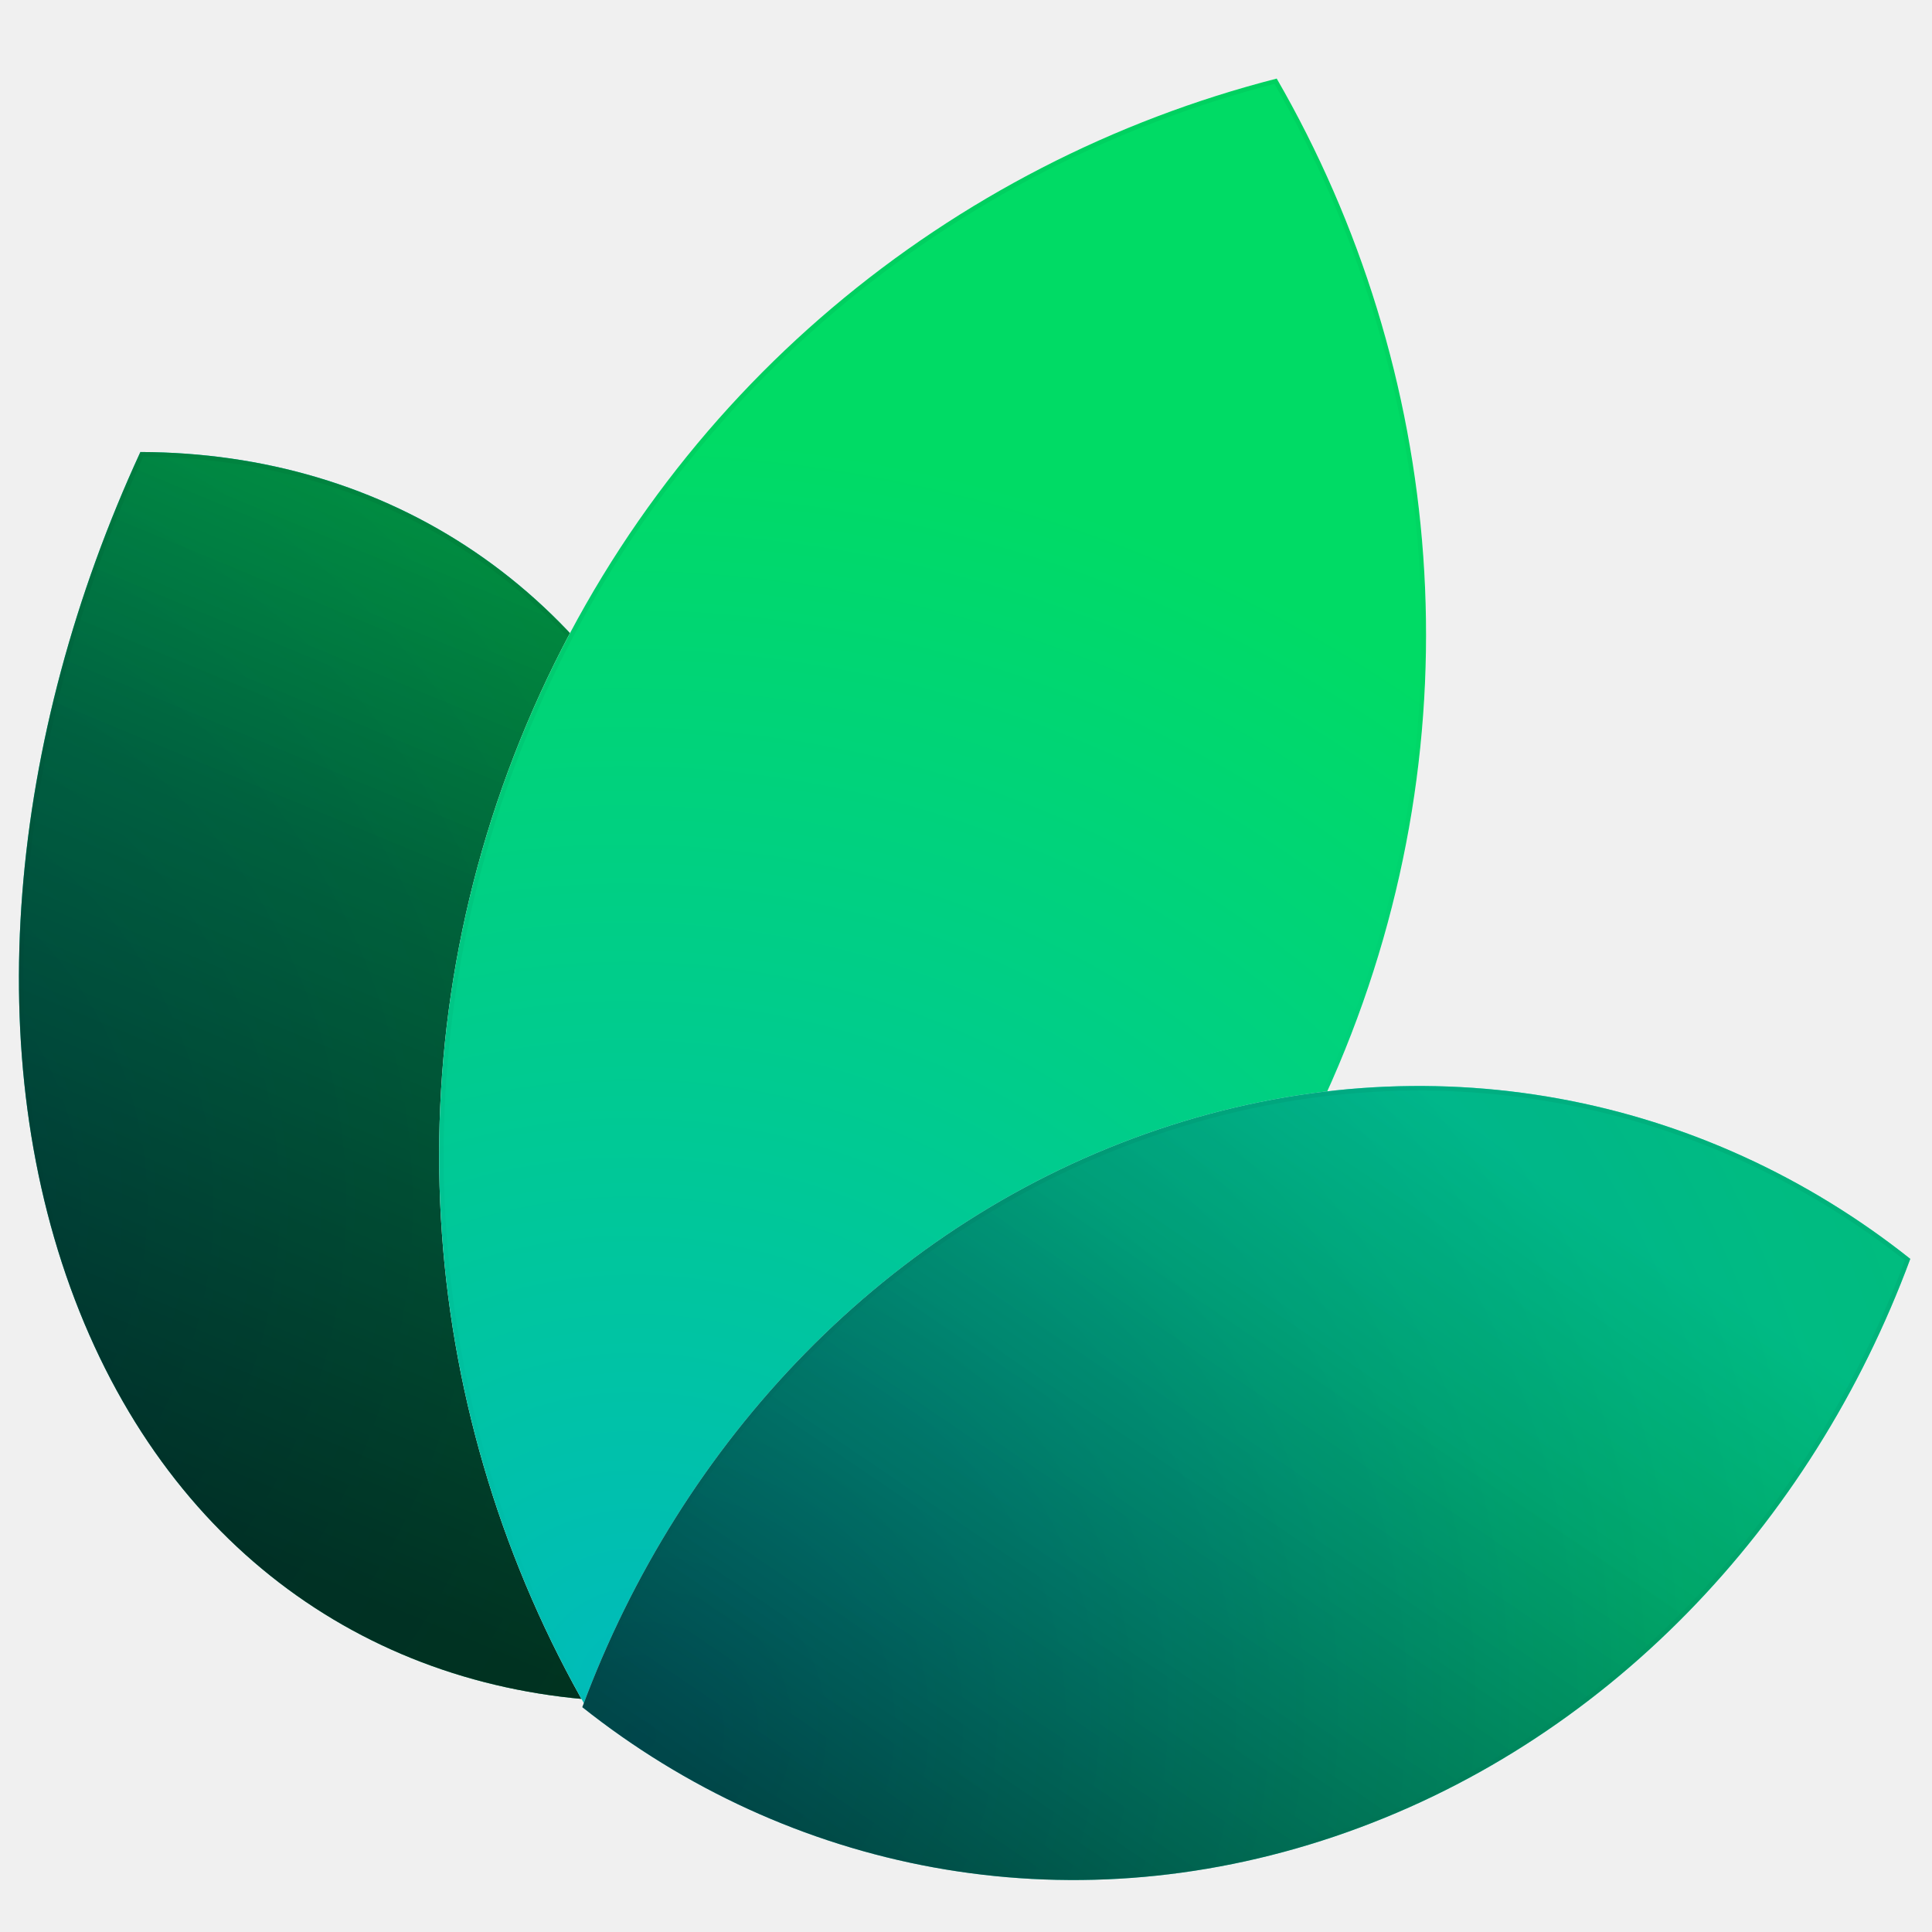
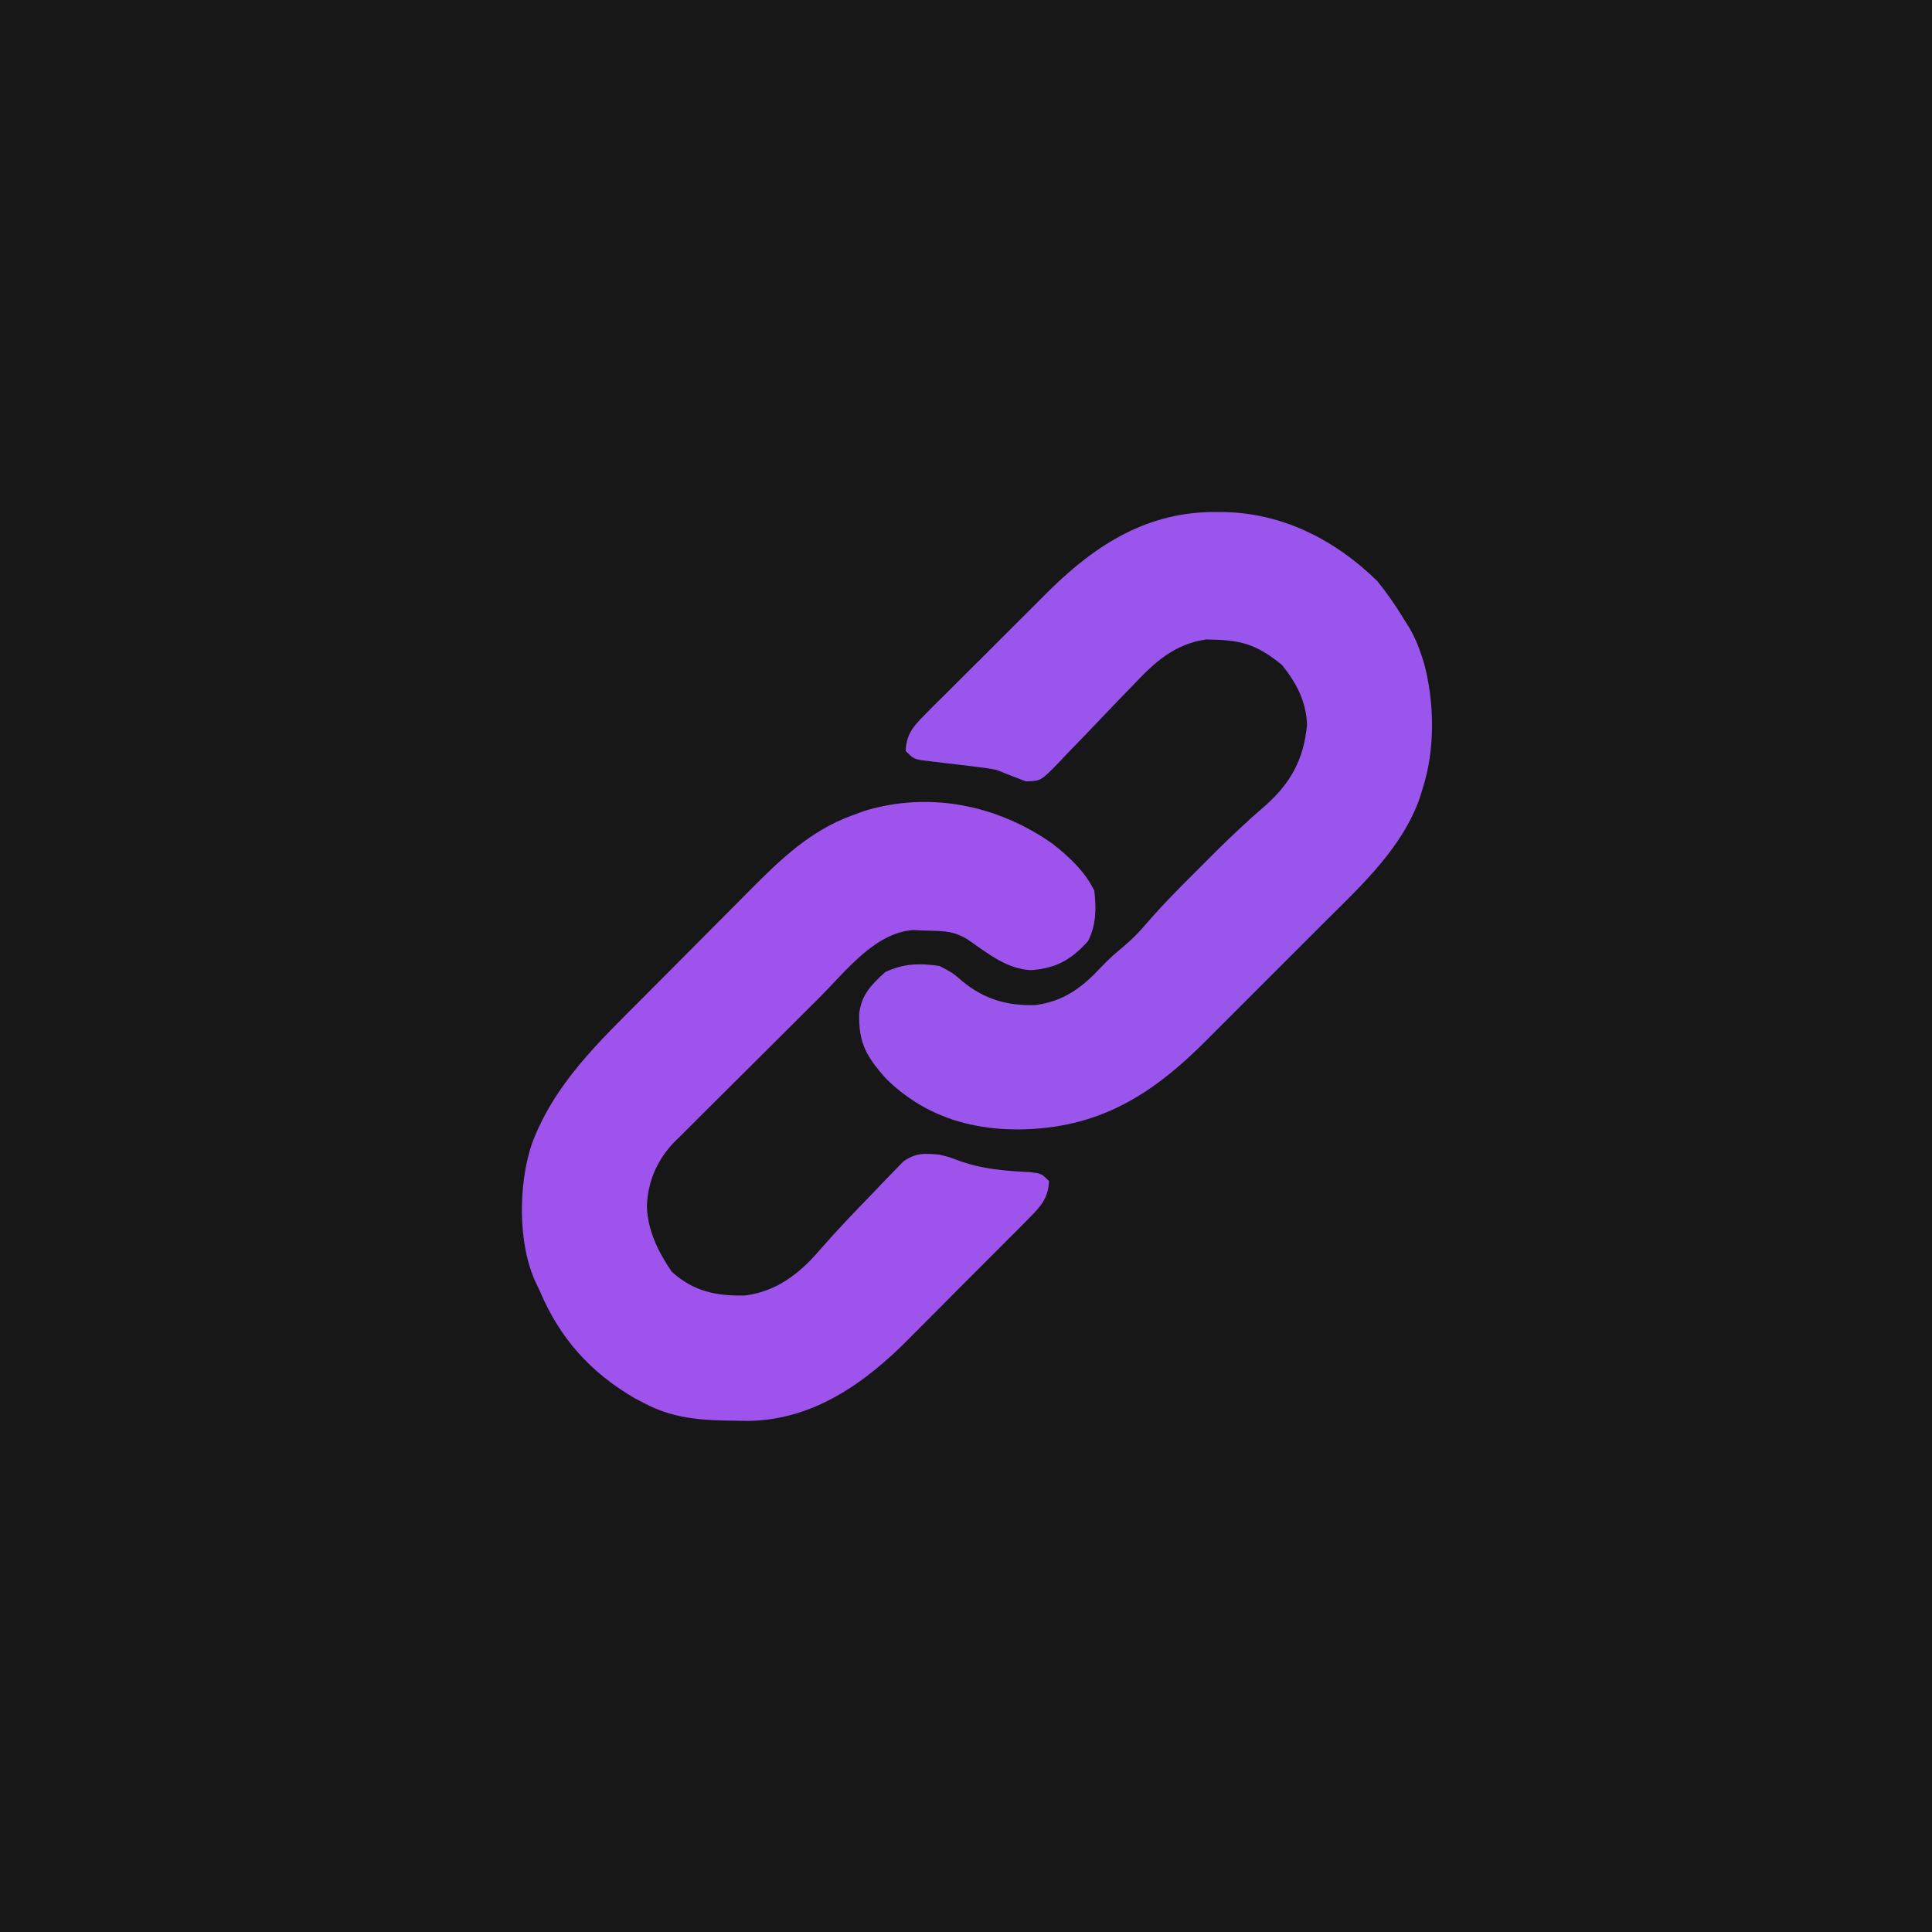
- <svg xmlns="http://www.w3.org/2000/svg" width="24" height="24" viewBox="0 0 24 24" fill="none">
-   <path d="M7.953 21.139C4.896 21.13 2.255 19.458 0.987 16.29C-0.28 13.121 0.109 9.163 1.744 5.615C4.801 5.624 7.442 7.296 8.71 10.465C9.977 13.633 9.588 17.591 7.953 21.139Z" fill="white" />
-   <path d="M7.953 21.139C4.896 21.13 2.255 19.458 0.987 16.29C-0.28 13.121 0.109 9.163 1.744 5.615C4.801 5.624 7.442 7.296 8.71 10.465C9.977 13.633 9.588 17.591 7.953 21.139Z" fill="url(#paint0_radial_101_2703)" />
-   <path d="M7.953 21.139C4.896 21.13 2.255 19.458 0.987 16.29C-0.28 13.121 0.109 9.163 1.744 5.615C4.801 5.624 7.442 7.296 8.71 10.465C9.977 13.633 9.588 17.591 7.953 21.139Z" fill="black" fill-opacity="0.5" style="mix-blend-mode:hard-light" />
-   <path d="M7.953 21.139C4.896 21.13 2.255 19.458 0.987 16.29C-0.28 13.121 0.109 9.163 1.744 5.615C4.801 5.624 7.442 7.296 8.71 10.465C9.977 13.633 9.588 17.591 7.953 21.139Z" fill="url(#paint1_linear_101_2703)" fill-opacity="0.5" style="mix-blend-mode:hard-light" />
-   <path d="M8.684 10.476C9.945 13.63 9.561 17.572 7.935 21.111C4.897 21.096 2.274 19.431 1.013 16.279C-0.248 13.124 0.136 9.182 1.762 5.643C4.8 5.659 7.423 7.324 8.684 10.476Z" stroke="url(#paint2_linear_101_2703)" stroke-opacity="0.05" stroke-width="0.056" />
-   <path d="M7.31 21.257C11.354 20.221 14.884 17.375 16.628 13.236C18.373 9.097 17.945 4.587 15.86 0.976C11.816 2.012 8.287 4.858 6.542 8.998C4.797 13.137 5.225 17.646 7.31 21.257Z" fill="white" />
-   <path d="M7.31 21.257C11.354 20.221 14.884 17.375 16.628 13.236C18.373 9.097 17.945 4.587 15.86 0.976C11.816 2.012 8.287 4.858 6.542 8.998C4.797 13.137 5.225 17.646 7.31 21.257Z" fill="url(#paint3_radial_101_2703)" />
-   <path d="M16.603 13.225C14.864 17.349 11.351 20.187 7.324 21.225C5.253 17.624 4.829 13.132 6.568 9.009C8.306 4.885 11.819 2.047 15.846 1.009C17.918 4.61 18.341 9.101 16.603 13.225Z" stroke="url(#paint4_linear_101_2703)" stroke-opacity="0.05" stroke-width="0.056" />
-   <path d="M7.234 21.207C9.789 23.237 13.21 23.951 16.577 22.814C19.944 21.677 22.506 18.945 23.73 15.638C21.175 13.608 17.754 12.894 14.387 14.031C11.02 15.168 8.458 17.901 7.234 21.207Z" fill="white" />
-   <path d="M7.234 21.207C9.789 23.237 13.21 23.951 16.577 22.814C19.944 21.677 22.506 18.945 23.73 15.638C21.175 13.608 17.754 12.894 14.387 14.031C11.02 15.168 8.458 17.901 7.234 21.207Z" fill="url(#paint5_radial_101_2703)" />
-   <path d="M7.234 21.207C9.789 23.237 13.21 23.951 16.577 22.814C19.944 21.677 22.506 18.945 23.73 15.638C21.175 13.608 17.754 12.894 14.387 14.031C11.02 15.168 8.458 17.901 7.234 21.207Z" fill="black" fill-opacity="0.2" style="mix-blend-mode:hard-light" />
-   <path d="M7.234 21.207C9.789 23.237 13.21 23.951 16.577 22.814C19.944 21.677 22.506 18.945 23.73 15.638C21.175 13.608 17.754 12.894 14.387 14.031C11.02 15.168 8.458 17.901 7.234 21.207Z" fill="url(#paint6_linear_101_2703)" fill-opacity="0.5" style="mix-blend-mode:hard-light" />
-   <path d="M16.568 22.787C13.218 23.918 9.814 23.212 7.267 21.198C8.492 17.907 11.044 15.189 14.396 14.058C17.747 12.927 21.15 13.633 23.697 15.648C22.472 18.938 19.92 21.656 16.568 22.787Z" stroke="url(#paint7_linear_101_2703)" stroke-opacity="0.05" stroke-width="0.056" />
-   <defs>
-     <radialGradient id="paint0_radial_101_2703" cx="0" cy="0" r="1" gradientUnits="userSpaceOnUse" gradientTransform="translate(-3.00503 15.023) rotate(-10.029) scale(17.9572 17.784)">
-       <stop stop-color="#00B0BB" />
-       <stop offset="1" stop-color="#00DB65" />
-     </radialGradient>
-     <linearGradient id="paint1_linear_101_2703" x1="7.39" y1="4.813" x2="1.63" y2="18.689" gradientUnits="userSpaceOnUse">
-       <stop stop-color="#18E299" />
-       <stop offset="1" />
-     </linearGradient>
-     <linearGradient id="paint2_linear_101_2703" x1="7.948" y1="8.016" x2="1.761" y2="18.746" gradientUnits="userSpaceOnUse">
-       <stop />
-       <stop offset="1" stop-opacity="0" />
-     </linearGradient>
-     <radialGradient id="paint3_radial_101_2703" cx="0" cy="0" r="1" gradientUnits="userSpaceOnUse" gradientTransform="translate(8.11404 20.8822) rotate(-75.7542) scale(21.6246 23.7772)">
-       <stop stop-color="#00BBBB" />
-       <stop offset="0.713" stop-color="#00DB65" />
-     </radialGradient>
-     <linearGradient id="paint4_linear_101_2703" x1="7.602" y1="5.871" x2="15.556" y2="16.372" gradientUnits="userSpaceOnUse">
-       <stop />
-       <stop offset="1" stop-opacity="0" />
-     </linearGradient>
-     <radialGradient id="paint5_radial_101_2703" cx="0" cy="0" r="1" gradientUnits="userSpaceOnUse" gradientTransform="translate(7.84537 21.5181) rotate(-20.3525) scale(18.5603 17.32)">
-       <stop stop-color="#00B0BB" />
-       <stop offset="1" stop-color="#00DB65" />
-     </radialGradient>
-     <linearGradient id="paint6_linear_101_2703" x1="16.808" y1="13.007" x2="10.041" y2="22.994" gradientUnits="userSpaceOnUse">
-       <stop stop-color="#00B1BC" />
-       <stop offset="1" />
-     </linearGradient>
-     <linearGradient id="paint7_linear_101_2703" x1="16.808" y1="13.007" x2="14.169" y2="23.841" gradientUnits="userSpaceOnUse">
-       <stop />
-       <stop offset="1" stop-opacity="0" />
-     </linearGradient>
-   </defs>
+ <svg xmlns="http://www.w3.org/2000/svg" version="1.1" width="512" height="512">
+   <path d="M0 0 C168.96 0 337.92 0 512 0 C512 168.96 512 337.92 512 512 C343.04 512 174.08 512 0 512 C0 343.04 0 174.08 0 0 Z " fill="#171717" transform="translate(0,0)" />
+   <path d="M0 0 C0.743 0.006 1.485 0.011 2.251 0.017 C17.797 0.358 31.675 7.491 42.688 18.312 C45.285 21.503 47.548 24.801 49.688 28.312 C50.211 29.144 50.734 29.975 51.273 30.832 C52.584 33.131 53.498 35.24 54.312 37.75 C54.552 38.471 54.792 39.191 55.039 39.934 C57.866 50.303 58.056 63.052 54.688 73.312 C54.454 74.085 54.221 74.857 53.98 75.652 C49.432 88.799 38.737 98.72 29.094 108.305 C27.895 109.506 26.696 110.707 25.498 111.909 C23.005 114.407 20.507 116.899 18.004 119.387 C14.817 122.557 11.643 125.74 8.474 128.928 C6.008 131.404 3.536 133.873 1.061 136.34 C-0.112 137.511 -1.282 138.684 -2.45 139.859 C-17.112 154.59 -31.22 163.452 -52.5 163.625 C-65.888 163.637 -77.712 159.749 -87.484 150.188 C-92.582 144.458 -94.789 140.819 -94.625 133.039 C-94.033 127.872 -91.426 125.345 -87.75 121.938 C-82.891 119.64 -78.599 119.517 -73.312 120.312 C-69.875 122.125 -69.875 122.125 -67.312 124.312 C-61.525 129.135 -55.255 130.937 -47.824 130.652 C-40.17 129.617 -35.364 125.846 -30.215 120.32 C-28.478 118.488 -26.704 116.905 -24.75 115.312 C-22.335 113.293 -20.277 111.192 -18.25 108.785 C-13.703 103.529 -8.798 98.652 -3.875 93.75 C-2.972 92.843 -2.069 91.936 -1.139 91.002 C3.452 86.418 8.113 82.013 13.032 77.785 C19.822 71.743 23.188 65.475 24.062 56.438 C23.883 50.29 21.22 45.176 17.375 40.5 C10.419 34.838 6.283 33.862 -2.715 33.781 C-11.201 35.034 -16.398 39.886 -22.102 45.957 C-23.552 47.453 -25.002 48.948 -26.453 50.443 C-28.709 52.792 -30.958 55.147 -33.2 57.509 C-35.381 59.798 -37.584 62.066 -39.789 64.332 C-40.788 65.404 -40.788 65.404 -41.807 66.497 C-46.507 71.297 -46.507 71.297 -50.47 71.374 C-53.101 70.391 -55.707 69.361 -58.312 68.312 C-60.046 67.993 -61.792 67.735 -63.543 67.531 C-64.51 67.411 -65.478 67.291 -66.475 67.168 C-68.503 66.93 -70.532 66.693 -72.561 66.457 C-73.524 66.337 -74.488 66.217 -75.48 66.094 C-76.8 65.94 -76.8 65.94 -78.145 65.783 C-80.312 65.312 -80.312 65.312 -82.312 63.312 C-82.085 58.859 -80.307 56.806 -77.227 53.725 C-76.358 52.847 -75.49 51.969 -74.595 51.065 C-73.638 50.118 -72.68 49.172 -71.723 48.227 C-70.738 47.242 -69.755 46.257 -68.772 45.272 C-66.708 43.206 -64.637 41.147 -62.56 39.094 C-59.923 36.484 -57.301 33.86 -54.684 31.23 C-52.652 29.191 -50.612 27.16 -48.571 25.13 C-47.137 23.703 -45.709 22.271 -44.281 20.838 C-31.762 8.497 -18.05 -0.145 0 0 Z " fill="#9A55EC" transform="translate(322.3125,135.6875)" />
+   <path d="M0 0 C4.452 3.483 8.498 7.281 11.051 12.387 C11.591 17.312 11.595 21.256 9.426 25.762 C4.939 30.72 0.91 33.037 -5.727 33.48 C-12.038 33.214 -17.021 29.158 -22.031 25.691 C-25.778 23.143 -28.538 23.129 -33.074 23.012 C-34.356 22.963 -35.637 22.914 -36.957 22.863 C-47.134 23.577 -54.88 33.844 -61.656 40.625 C-62.87 41.832 -64.085 43.039 -65.3 44.245 C-67.834 46.766 -70.362 49.293 -72.886 51.823 C-76.112 55.054 -79.355 58.267 -82.604 61.475 C-85.113 63.959 -87.611 66.454 -90.106 68.952 C-91.297 70.142 -92.492 71.327 -93.691 72.508 C-95.368 74.163 -97.029 75.834 -98.687 77.509 C-99.178 77.987 -99.669 78.464 -100.174 78.957 C-104.742 83.636 -107.336 89.541 -107.512 96.137 C-107.313 102.555 -104.499 108.135 -100.949 113.387 C-95.168 118.627 -89.156 119.87 -81.508 119.707 C-73.369 118.688 -67.153 114.013 -61.957 107.934 C-57.294 102.582 -52.404 97.468 -47.449 92.387 C-46.992 91.903 -46.536 91.418 -46.065 90.919 C-44.721 89.496 -43.351 88.097 -41.98 86.699 C-41.182 85.87 -40.383 85.041 -39.561 84.188 C-36.165 81.846 -33.993 82.014 -29.949 82.387 C-27.438 83.008 -27.438 83.008 -25.262 83.824 C-18.781 86.207 -12.983 86.67 -6.066 87.008 C-2.949 87.387 -2.949 87.387 -0.949 89.387 C-1.174 93.865 -2.995 95.942 -6.079 99.05 C-6.958 99.945 -7.837 100.84 -8.742 101.761 C-9.712 102.727 -10.682 103.692 -11.652 104.656 C-12.652 105.661 -13.65 106.666 -14.649 107.671 C-16.747 109.78 -18.853 111.881 -20.964 113.978 C-23.638 116.635 -26.292 119.312 -28.94 121.996 C-31.003 124.08 -33.077 126.153 -35.154 128.222 C-36.136 129.202 -37.113 130.186 -38.086 131.175 C-49.79 143.03 -63.622 152.798 -80.841 152.943 C-81.846 152.925 -82.851 152.906 -83.887 152.887 C-84.941 152.874 -85.996 152.861 -87.083 152.848 C-94.614 152.652 -101.183 151.917 -107.949 148.387 C-108.862 147.912 -109.775 147.438 -110.715 146.949 C-122.55 140.073 -130.67 130.945 -135.949 118.387 C-136.275 117.705 -136.601 117.023 -136.938 116.32 C-141.768 106.087 -141.629 90.073 -137.949 79.387 C-131.995 63.526 -120.227 52.504 -108.484 40.719 C-107.953 40.185 -107.423 39.651 -106.876 39.101 C-104.072 36.283 -101.266 33.468 -98.457 30.655 C-95.585 27.777 -92.722 24.89 -89.862 22.001 C-87.632 19.752 -85.395 17.511 -83.157 15.271 C-82.099 14.21 -81.044 13.147 -79.991 12.081 C-72.054 4.051 -63.982 -3.599 -53.199 -7.488 C-51.629 -8.072 -51.629 -8.072 -50.027 -8.668 C-32.704 -13.988 -14.587 -10.299 0 0 Z " fill="#9E54EC" transform="translate(278.9492,223.6133)" />
</svg>
